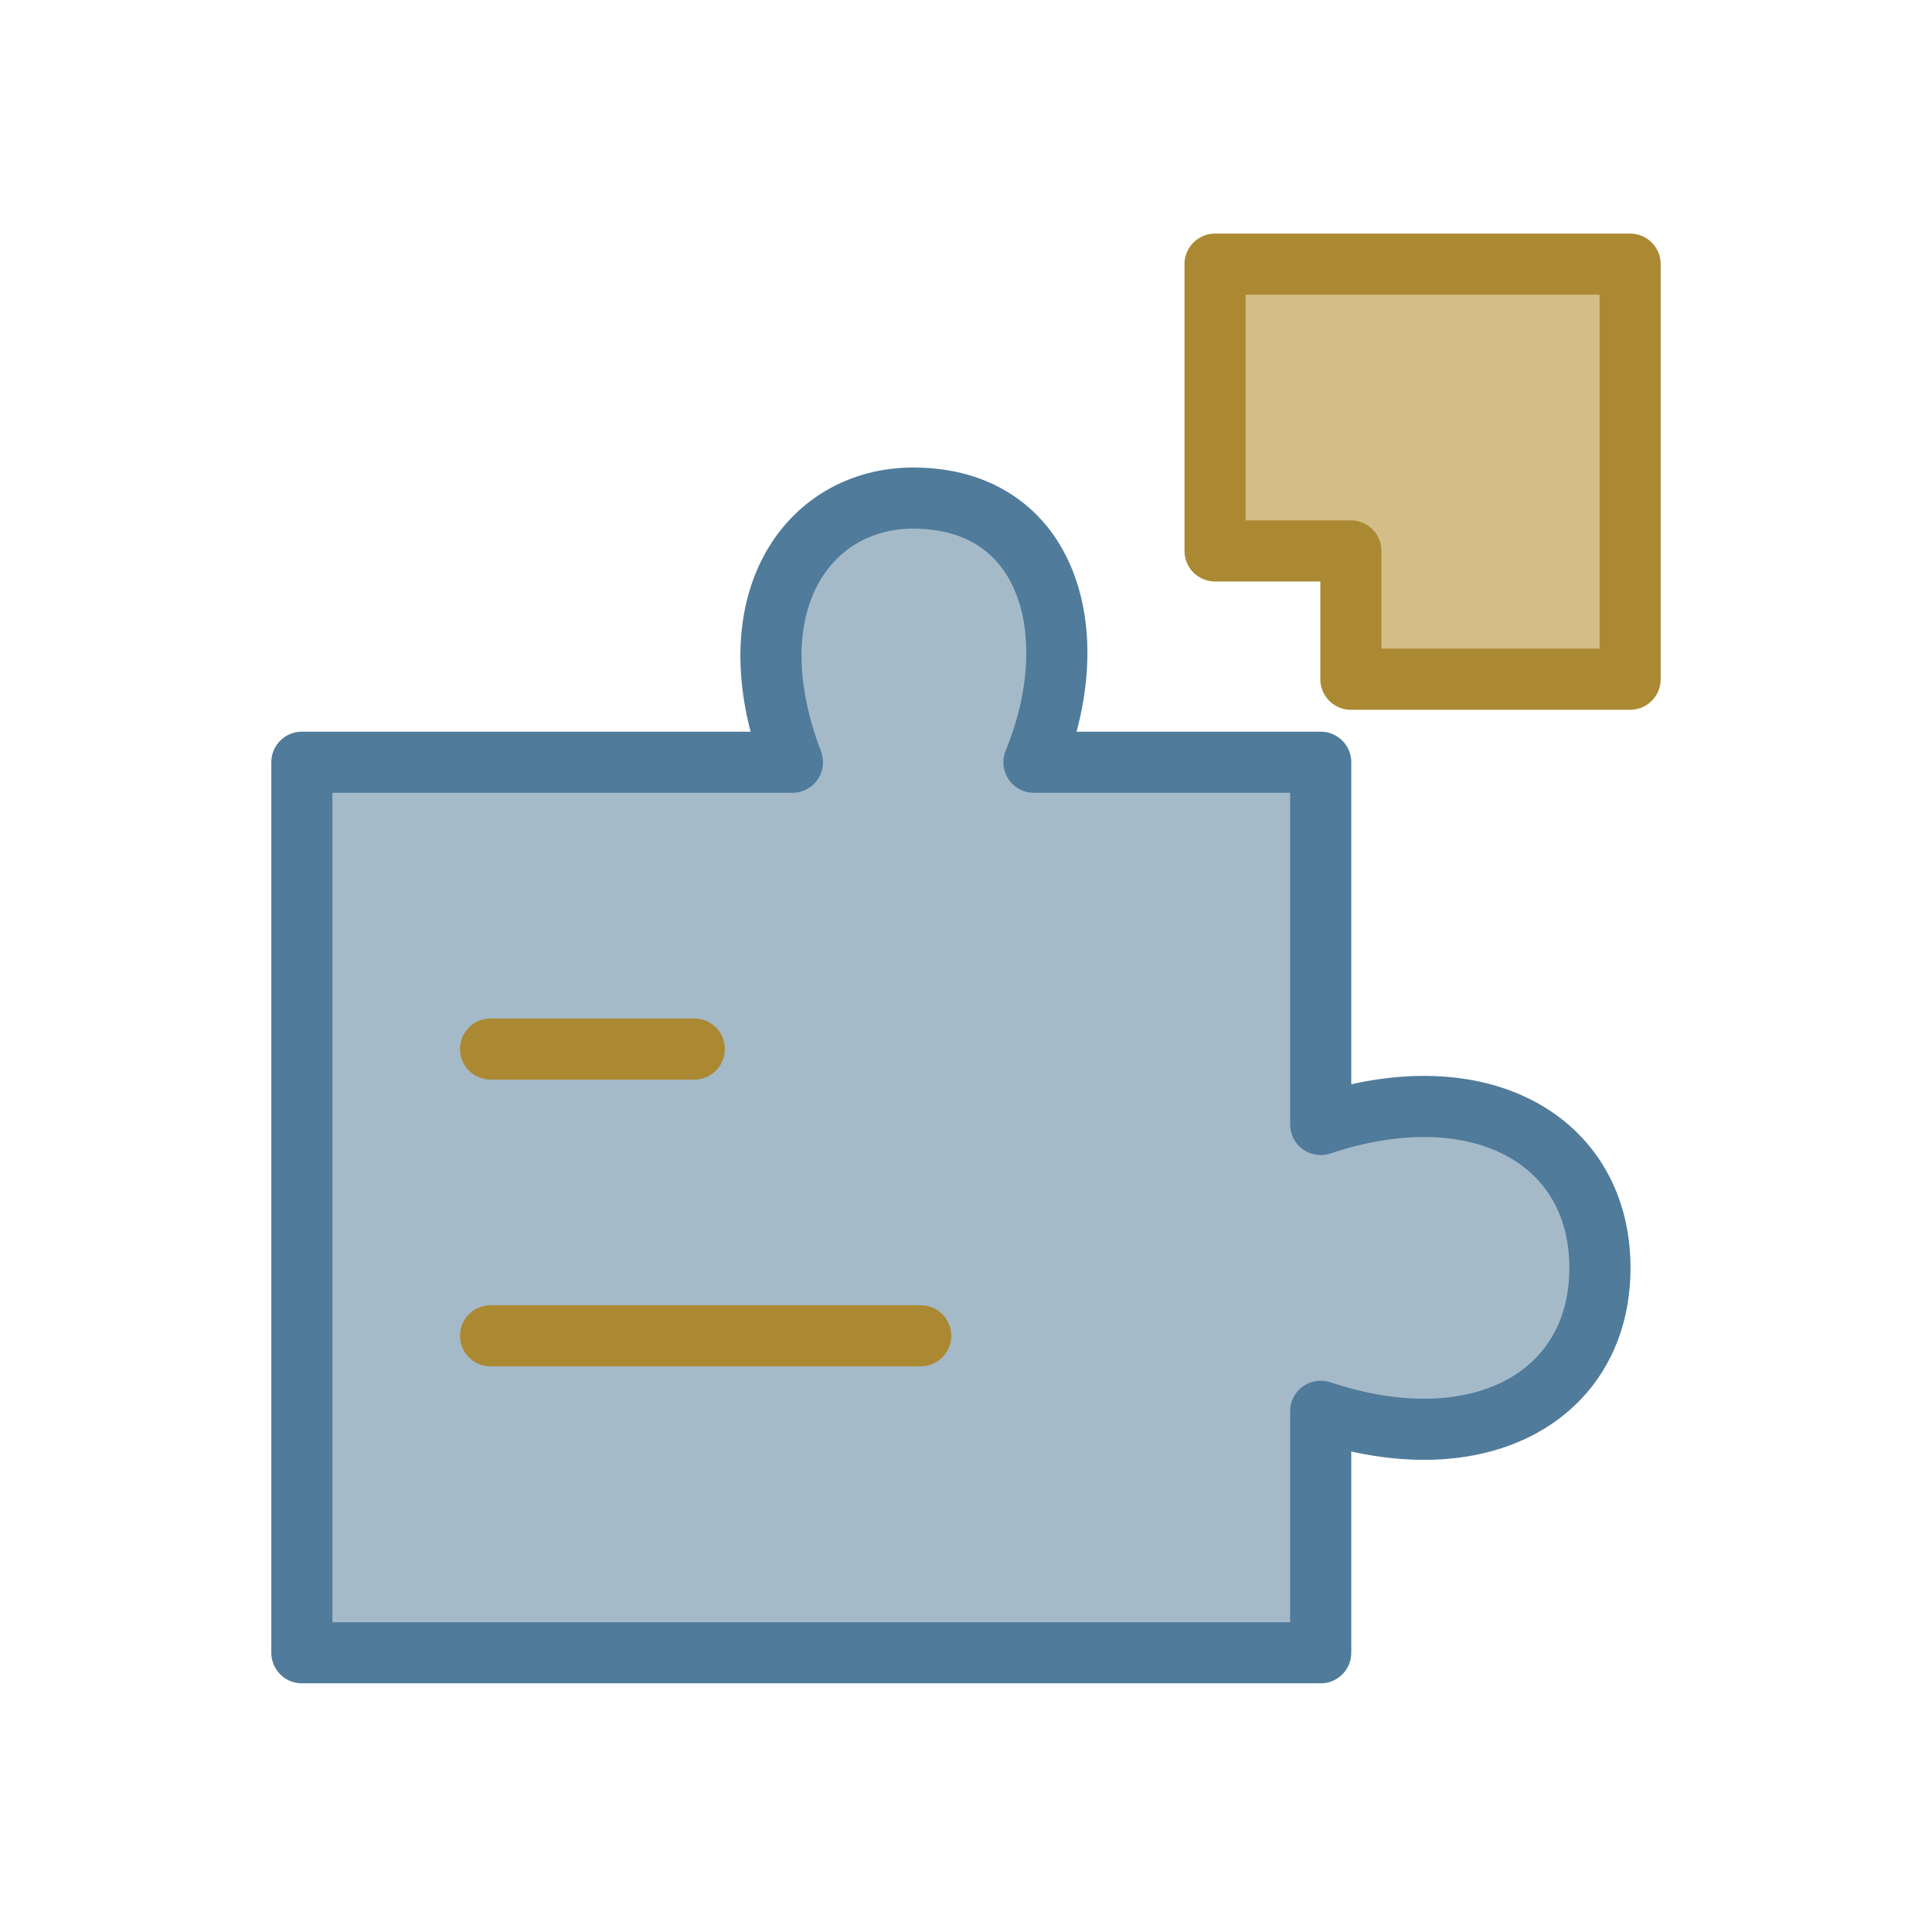
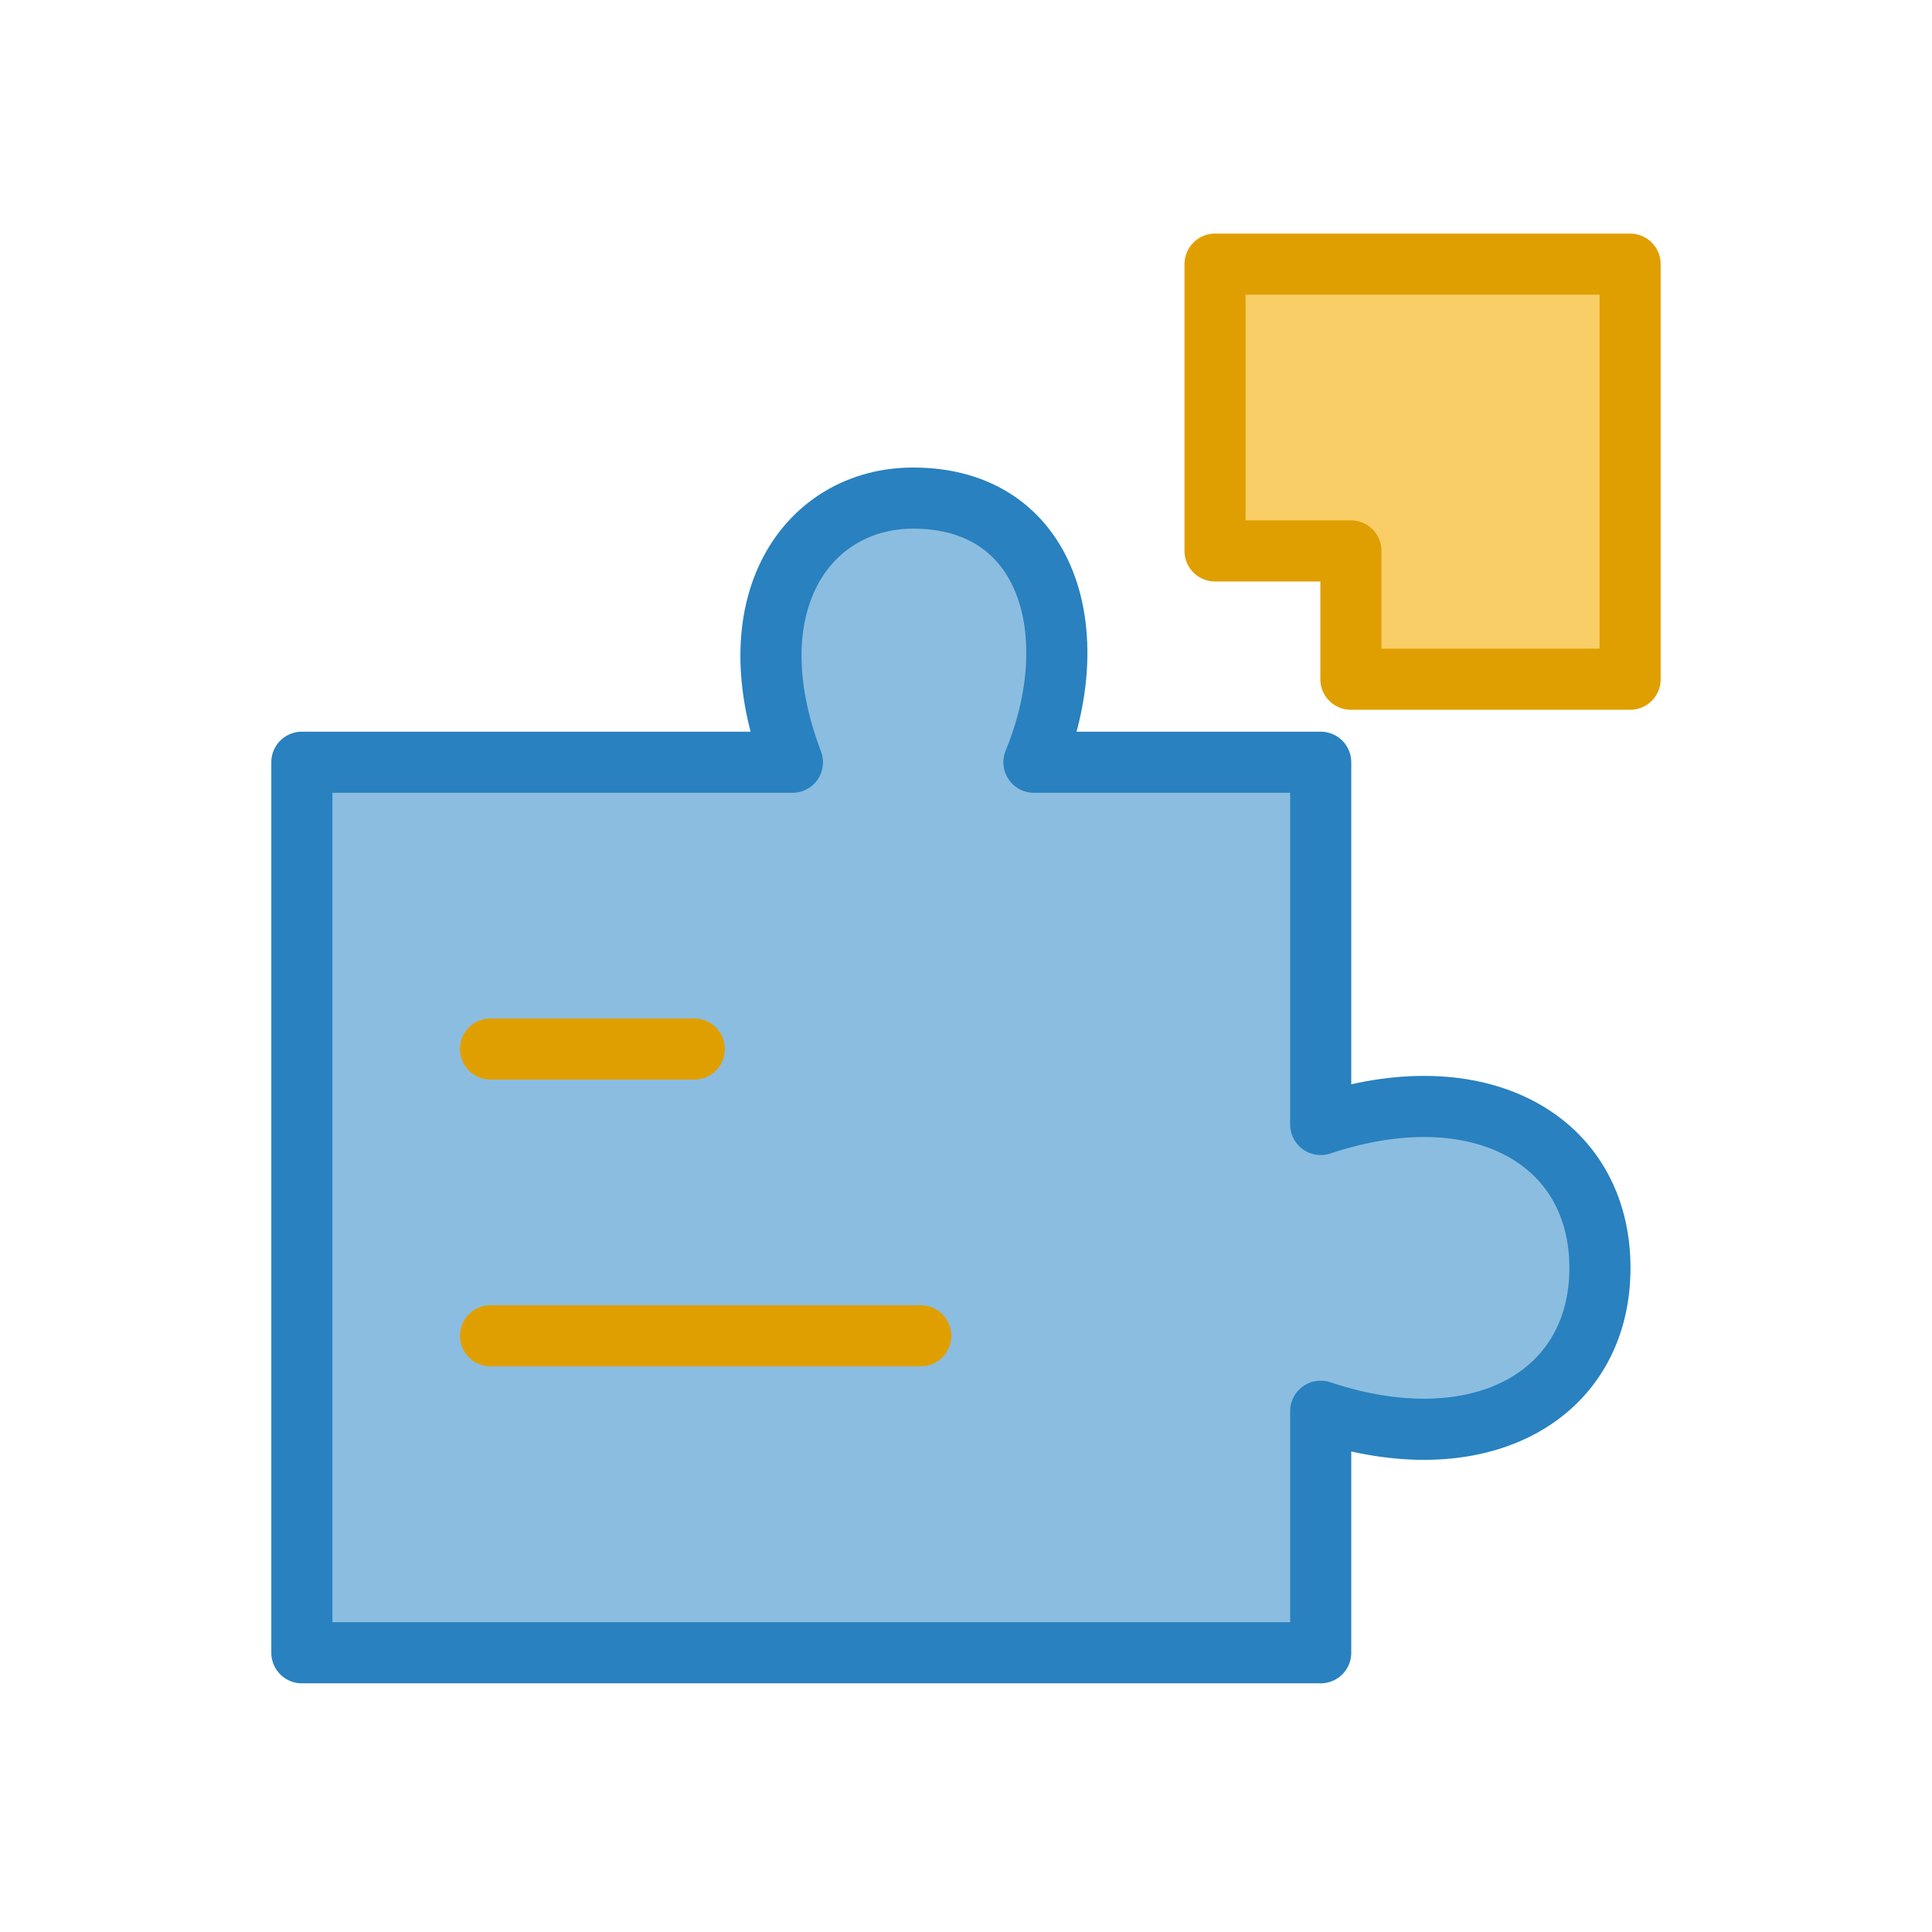
<svg xmlns="http://www.w3.org/2000/svg" viewBox="0 0 256 256" width="256" height="256" role="img" aria-labelledby="title">
-   <path d="M40 101 H105 C97 80 107 66 121 66 C139 66 144 84 137 101 H175 V149 C196 142 212 151 212 168 C212 185 196 194 175 187 V219 H40 Z" fill="#a5bac9" stroke="#507b9b" stroke-width="8.1" stroke-linecap="round" stroke-linejoin="round" />
-   <path d="M161 35 H216 V90 H179 V73 H161 Z" fill="#d4be88" stroke="#ab8933" stroke-width="8.1" stroke-linecap="round" stroke-linejoin="round" />
-   <path d="M65 139 H92 M65 177 H122" fill="none" stroke="#ab8933" stroke-width="8.1" stroke-linecap="round" stroke-linejoin="round" />
+   <path d="M40 101 H105 C97 80 107 66 121 66 C139 66 144 84 137 101 H175 V149 C196 142 212 151 212 168 C212 185 196 194 175 187 V219 H40 Z" fill="#8bbde0" stroke="#2981bf" stroke-width="8.1" stroke-linecap="round" stroke-linejoin="round" />
+   <path d="M161 35 H216 V90 H179 V73 H161 Z" fill="#f9ce66" stroke="#e09f01" stroke-width="8.1" stroke-linecap="round" stroke-linejoin="round" />
+   <path d="M65 139 H92 M65 177 H122" fill="none" stroke="#e09f01" stroke-width="8.1" stroke-linecap="round" stroke-linejoin="round" />
</svg>
